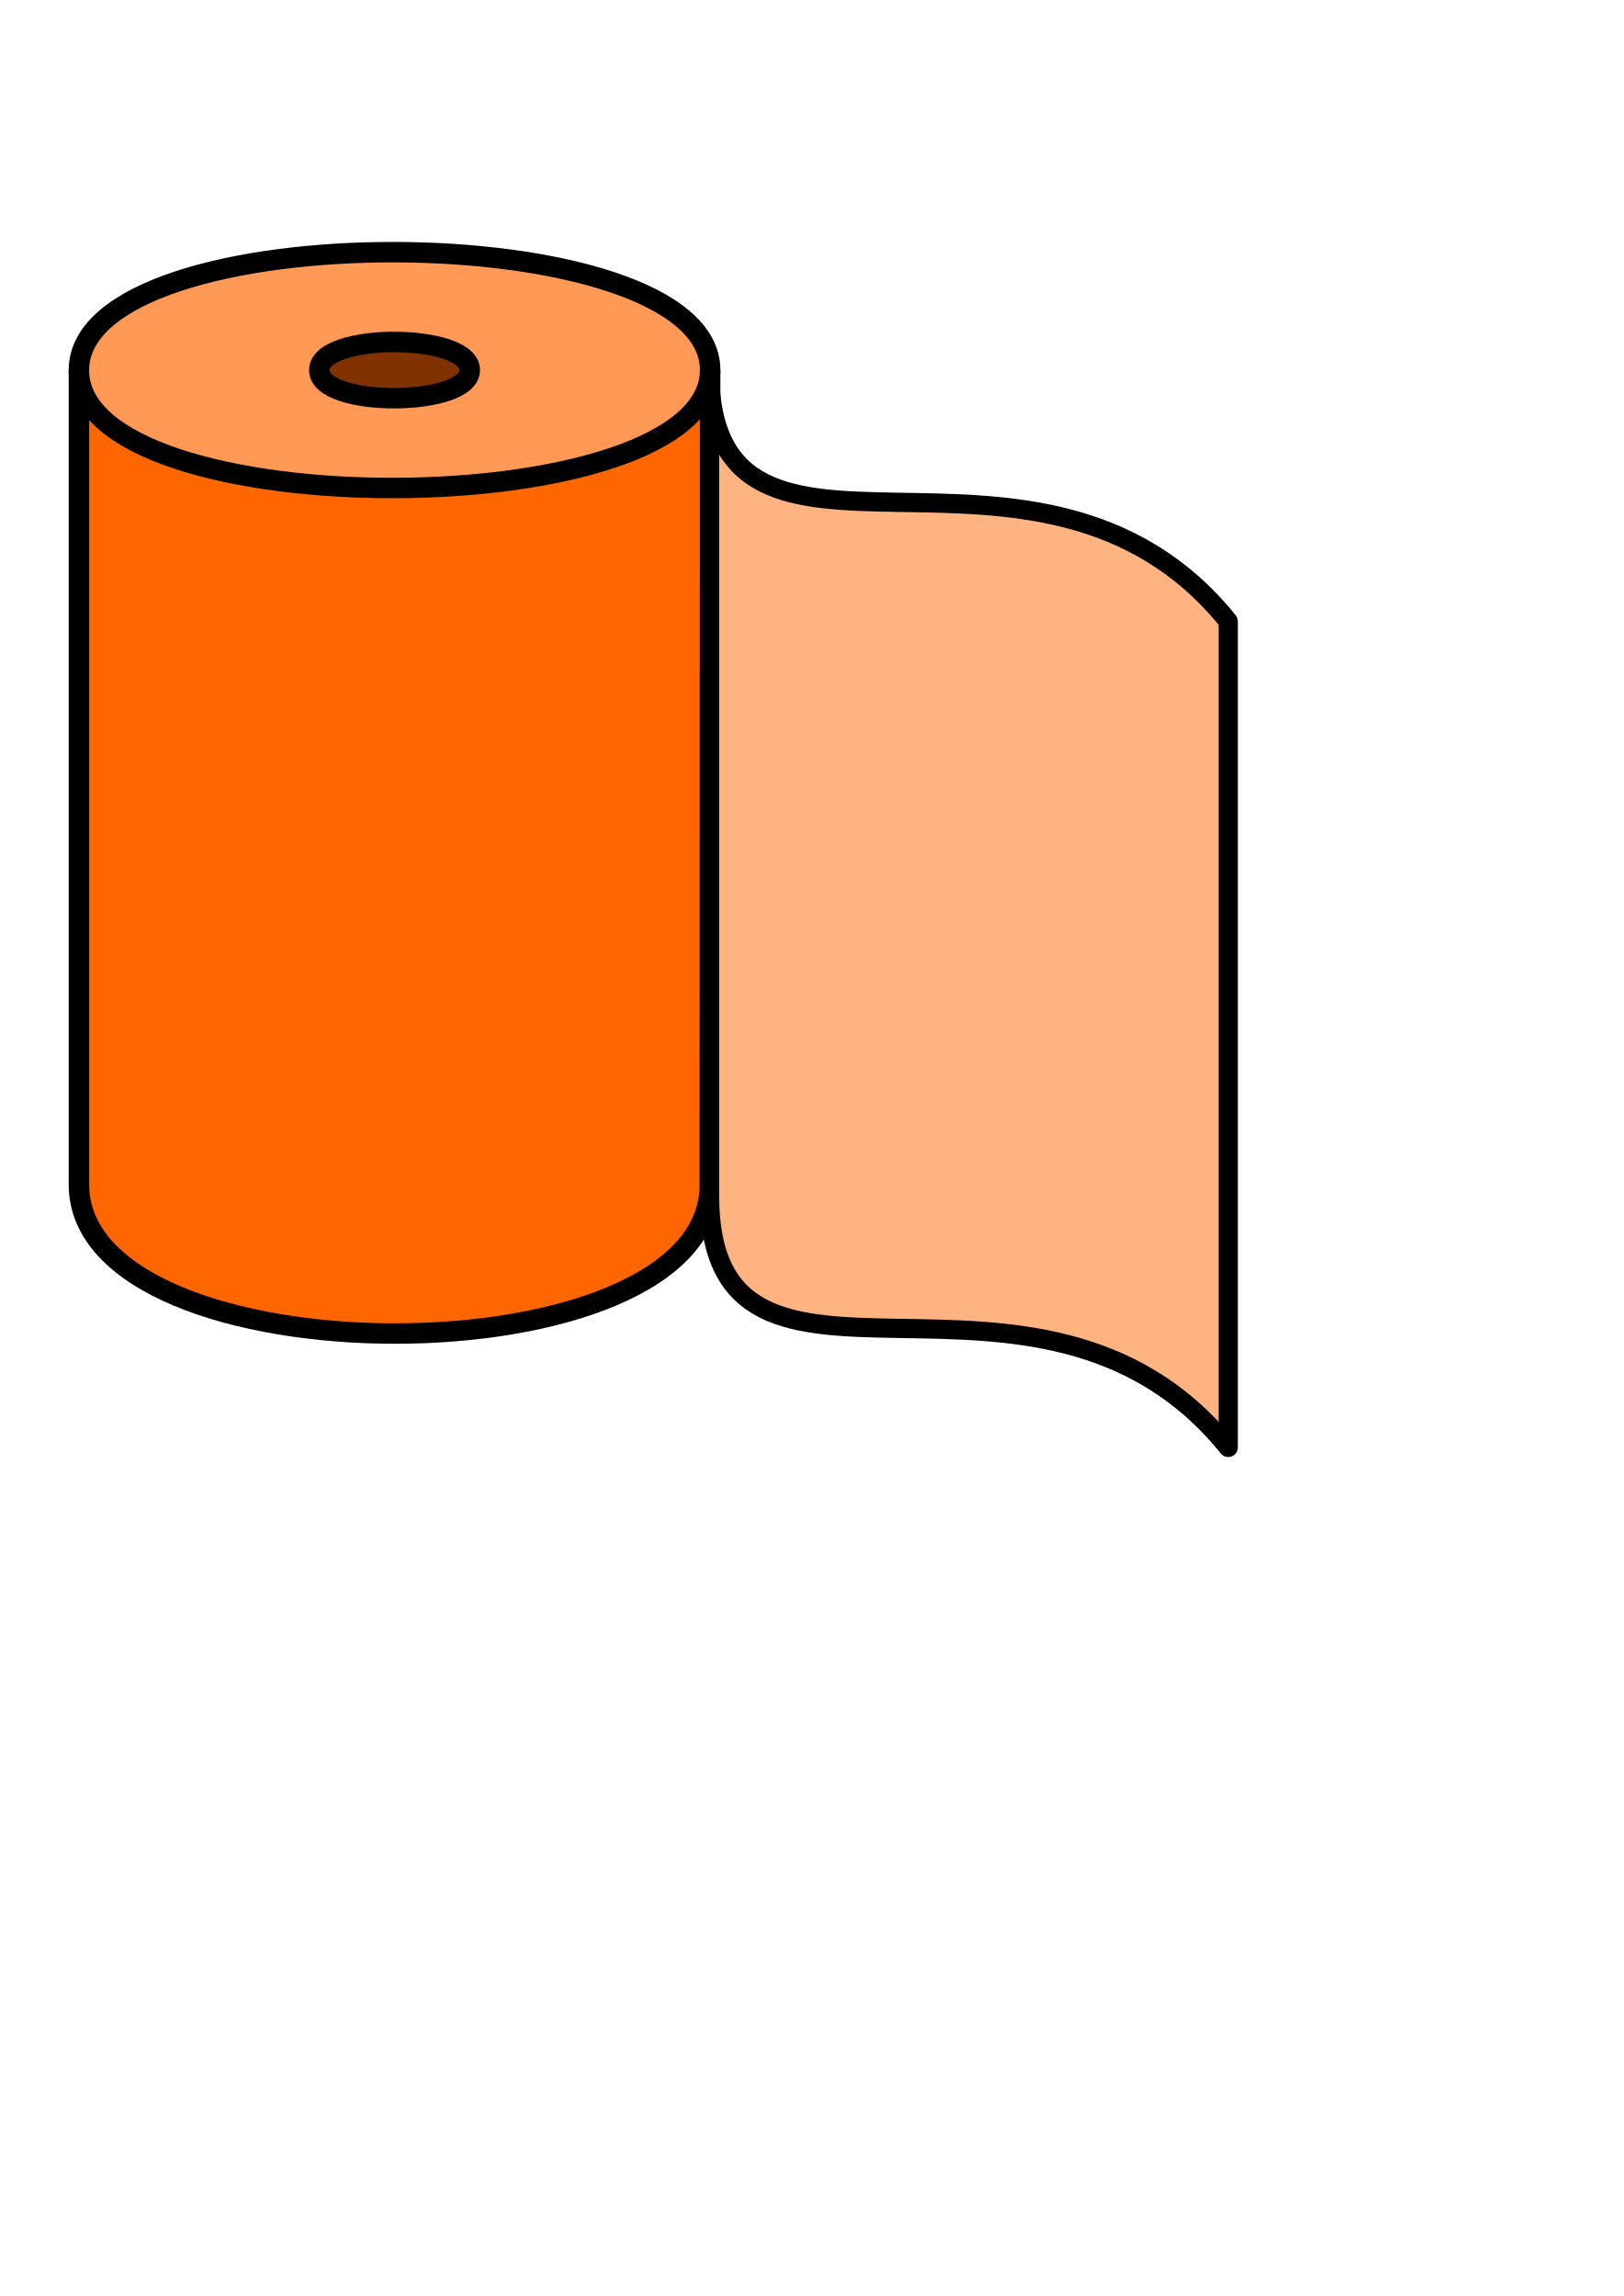
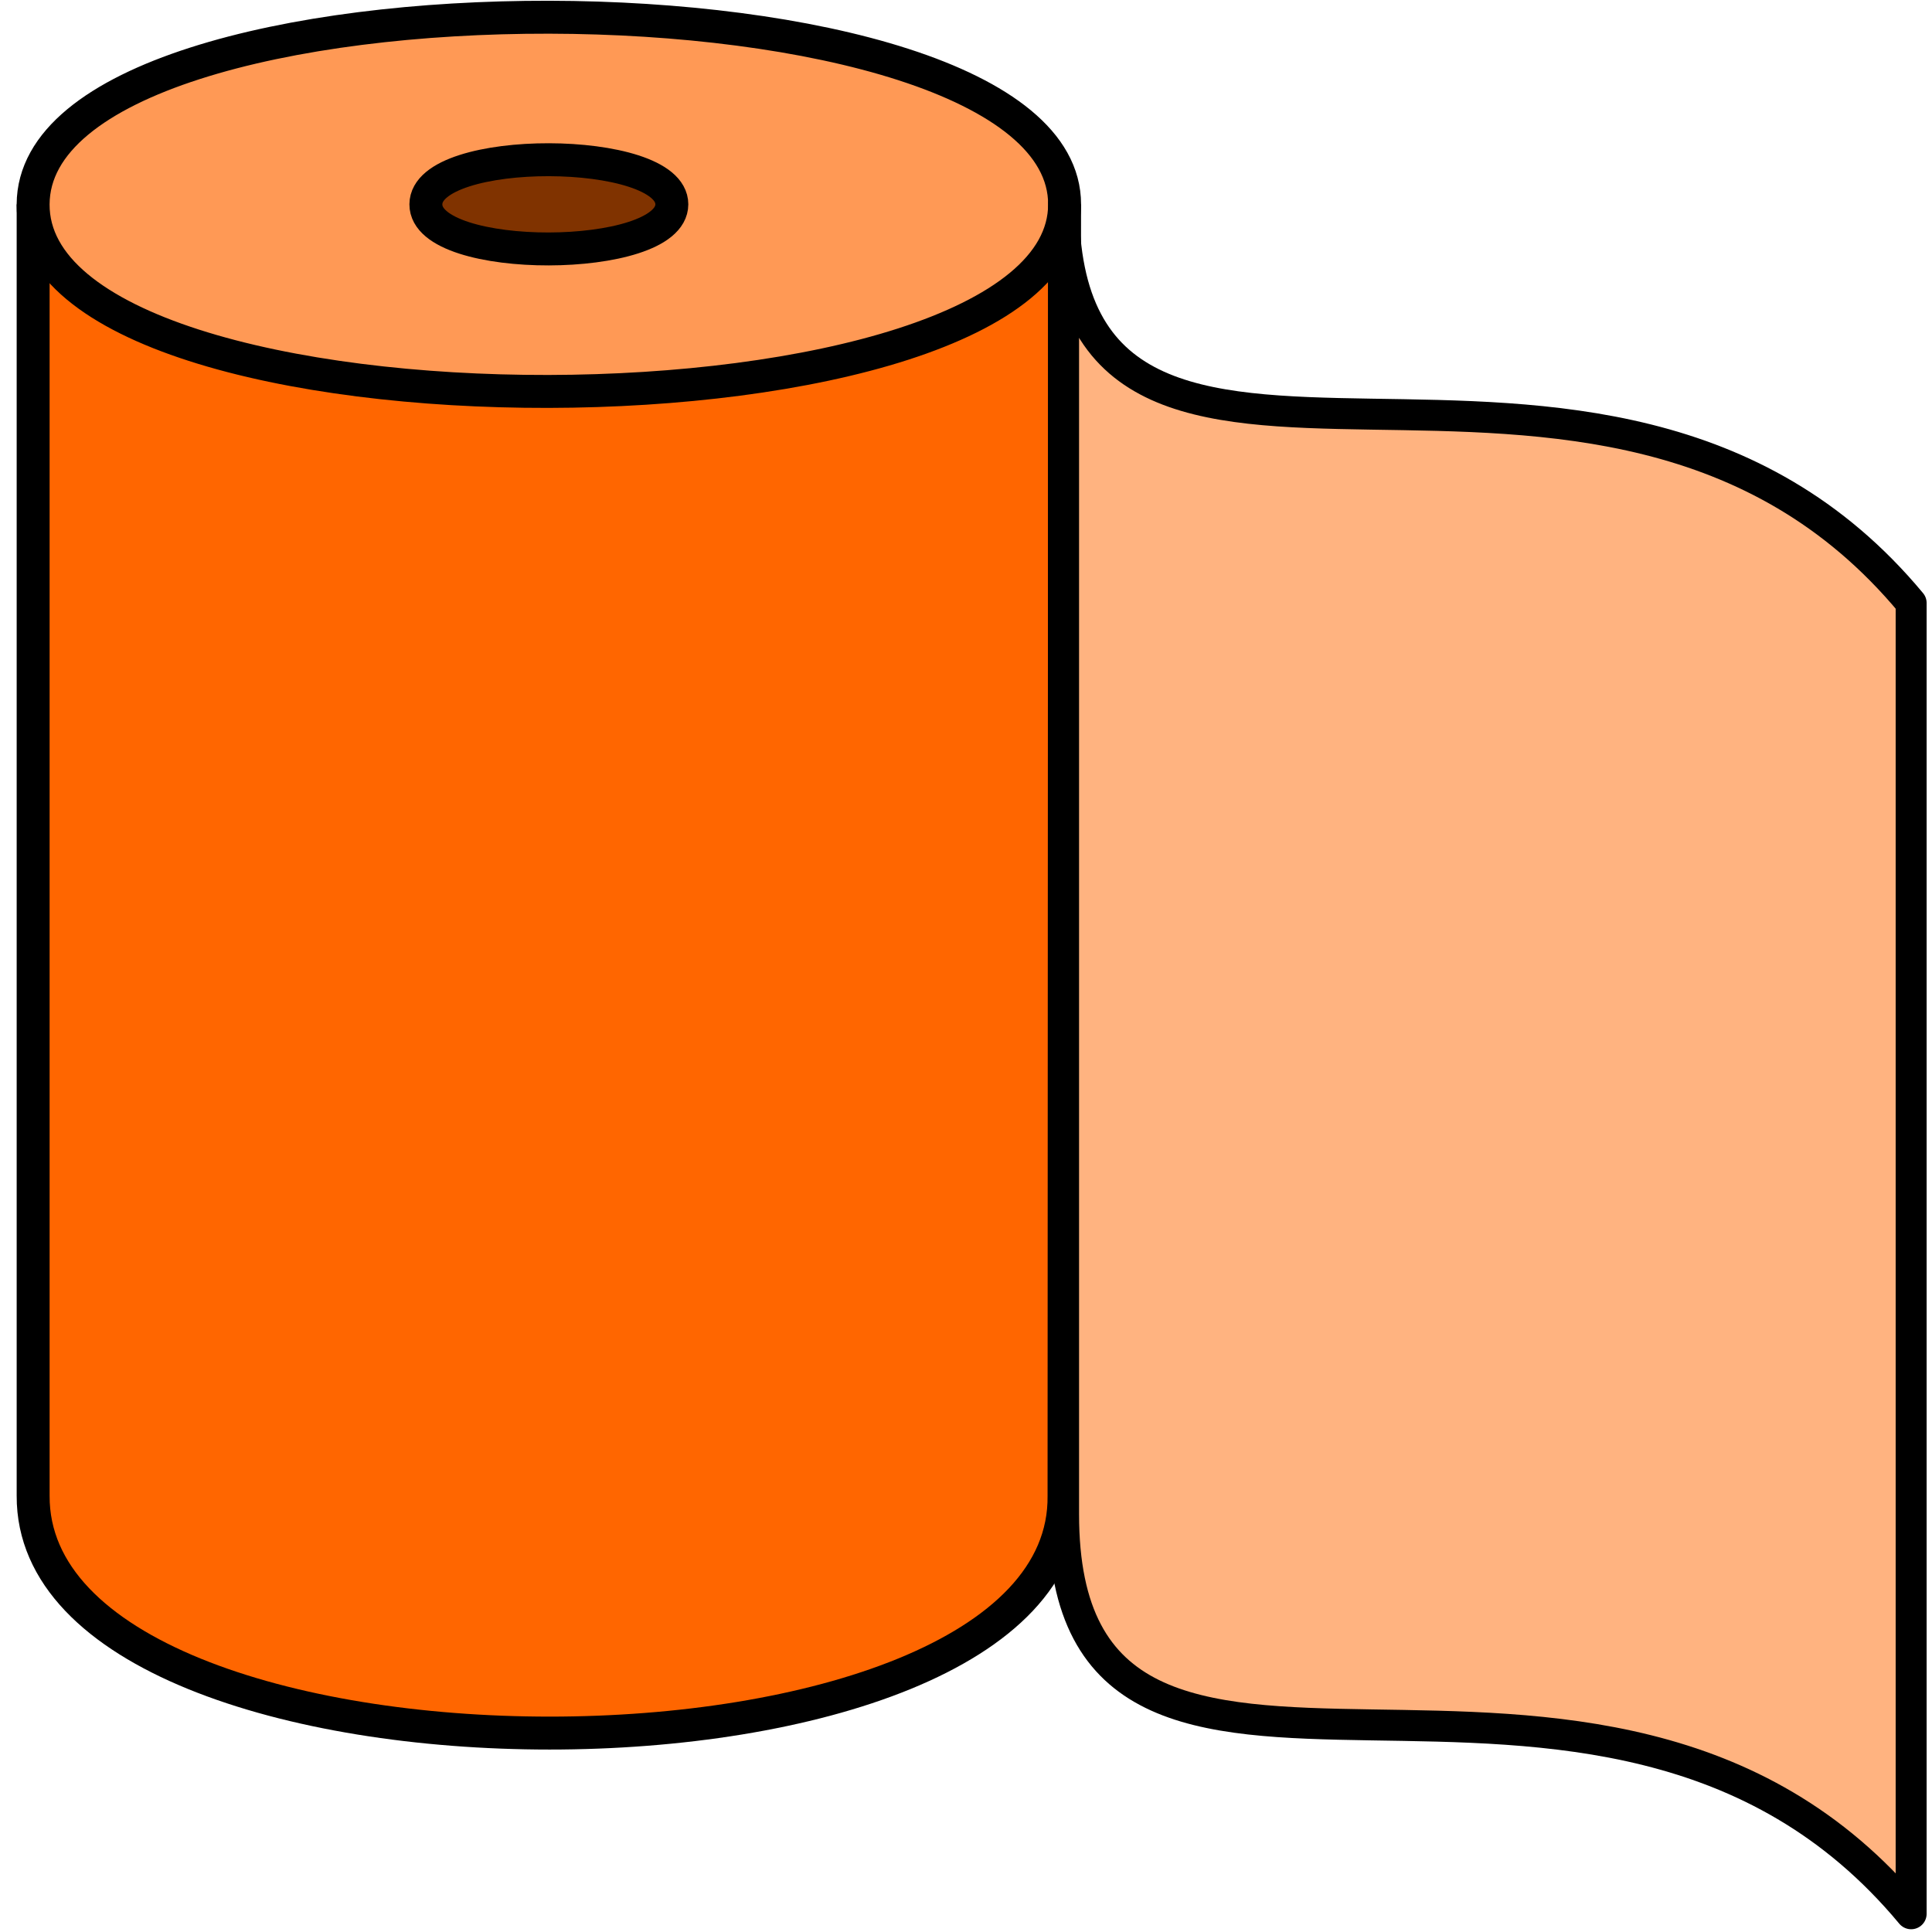
- <svg xmlns="http://www.w3.org/2000/svg" width="210mm" height="297mm" id="svg2" version="1.1">
+ <svg xmlns="http://www.w3.org/2000/svg" width="500" height="500" id="svg2" version="1.1">
  <defs id="defs4" />
-   <g id="layer1">
-     <path style="fill:#ff6600;stroke:#000000;stroke-width:10;stroke-linecap:butt;stroke-linejoin:miter;stroke-opacity:1;stroke-miterlimit:4;stroke-dasharray:none;fill-opacity:1" d="m 38.578,180.94 0,397.91 c -0.39,97.479 309.559,97.513 308.394,0 l 0.164,-397.91" id="path3796" />
-     <path style="fill:#ff9955;stroke:#000000;stroke-width:10;stroke-linecap:butt;stroke-linejoin:miter;stroke-opacity:1;stroke-miterlimit:4;stroke-dasharray:none;fill-opacity:1" d="m 38.571,180.934 c -0.304,77.513 308.539,76.223 308.571,0 0.032,-76.223 -308.268,-77.513 -308.571,0 z" id="path3794" />
-     <path id="path3821" d="m 156.068,180.934 c -0.072,18.483 73.571,18.175 73.579,0 0.008,-18.175 -73.506,-18.483 -73.579,0 z" style="fill:#803300;stroke:#000000;stroke-width:10;stroke-linecap:butt;stroke-linejoin:miter;stroke-opacity:1;stroke-miterlimit:4;stroke-dasharray:none" />
-     <path style="fill:#ffb380;fill-opacity:1;stroke:#000000;stroke-width:9.401;stroke-linecap:round;stroke-linejoin:round;stroke-miterlimit:4;stroke-opacity:1;stroke-dashoffset:0" d="m 346.836,180.641 c -0.045,124.149 160.619,7.98 253.553,123.137 l 0,403.865 C 507.456,592.486 346.791,708.655 346.836,584.506 z" id="rect3872" />
+   <g id="layer1" transform="translate(0,-552.3622)">
+     <path style="fill:#ff6600;fill-opacity:1;stroke:#000000;stroke-width:8.524;stroke-linecap:butt;stroke-linejoin:miter;stroke-miterlimit:4;stroke-opacity:1;stroke-dasharray:none" d="m 8.577,605.249 0,334.217 c -0.338,81.876 267.802,81.904 266.794,0 l 0.141,-334.217" id="path3796" />
+     <path style="fill:#ff9955;fill-opacity:1;stroke:#000000;stroke-width:8.524;stroke-linecap:butt;stroke-linejoin:miter;stroke-miterlimit:4;stroke-opacity:1;stroke-dasharray:none" d="m 8.571,605.243 c -0.263,65.106 266.919,64.022 266.947,0 0.028,-64.022 -266.684,-65.106 -266.947,0 z" id="path3794" />
+     <path id="path3821" d="m 110.218,605.243 c -0.063,15.524 63.647,15.266 63.653,0 0.007,-15.266 -63.591,-15.524 -63.653,0 z" style="fill:#803300;stroke:#000000;stroke-width:8.524;stroke-linecap:butt;stroke-linejoin:miter;stroke-miterlimit:4;stroke-opacity:1;stroke-dasharray:none" />
+     <path style="fill:#ffb380;fill-opacity:1;stroke:#000000;stroke-width:8.013;stroke-linecap:round;stroke-linejoin:round;stroke-miterlimit:4;stroke-opacity:1;stroke-dashoffset:0" d="m 275.253,604.997 c -0.039,104.277 138.953,6.703 219.351,103.427 l 0,339.219 c -80.398,-96.724 -219.39,0.85 -219.351,-103.427 z" id="rect3872" />
  </g>
</svg>
